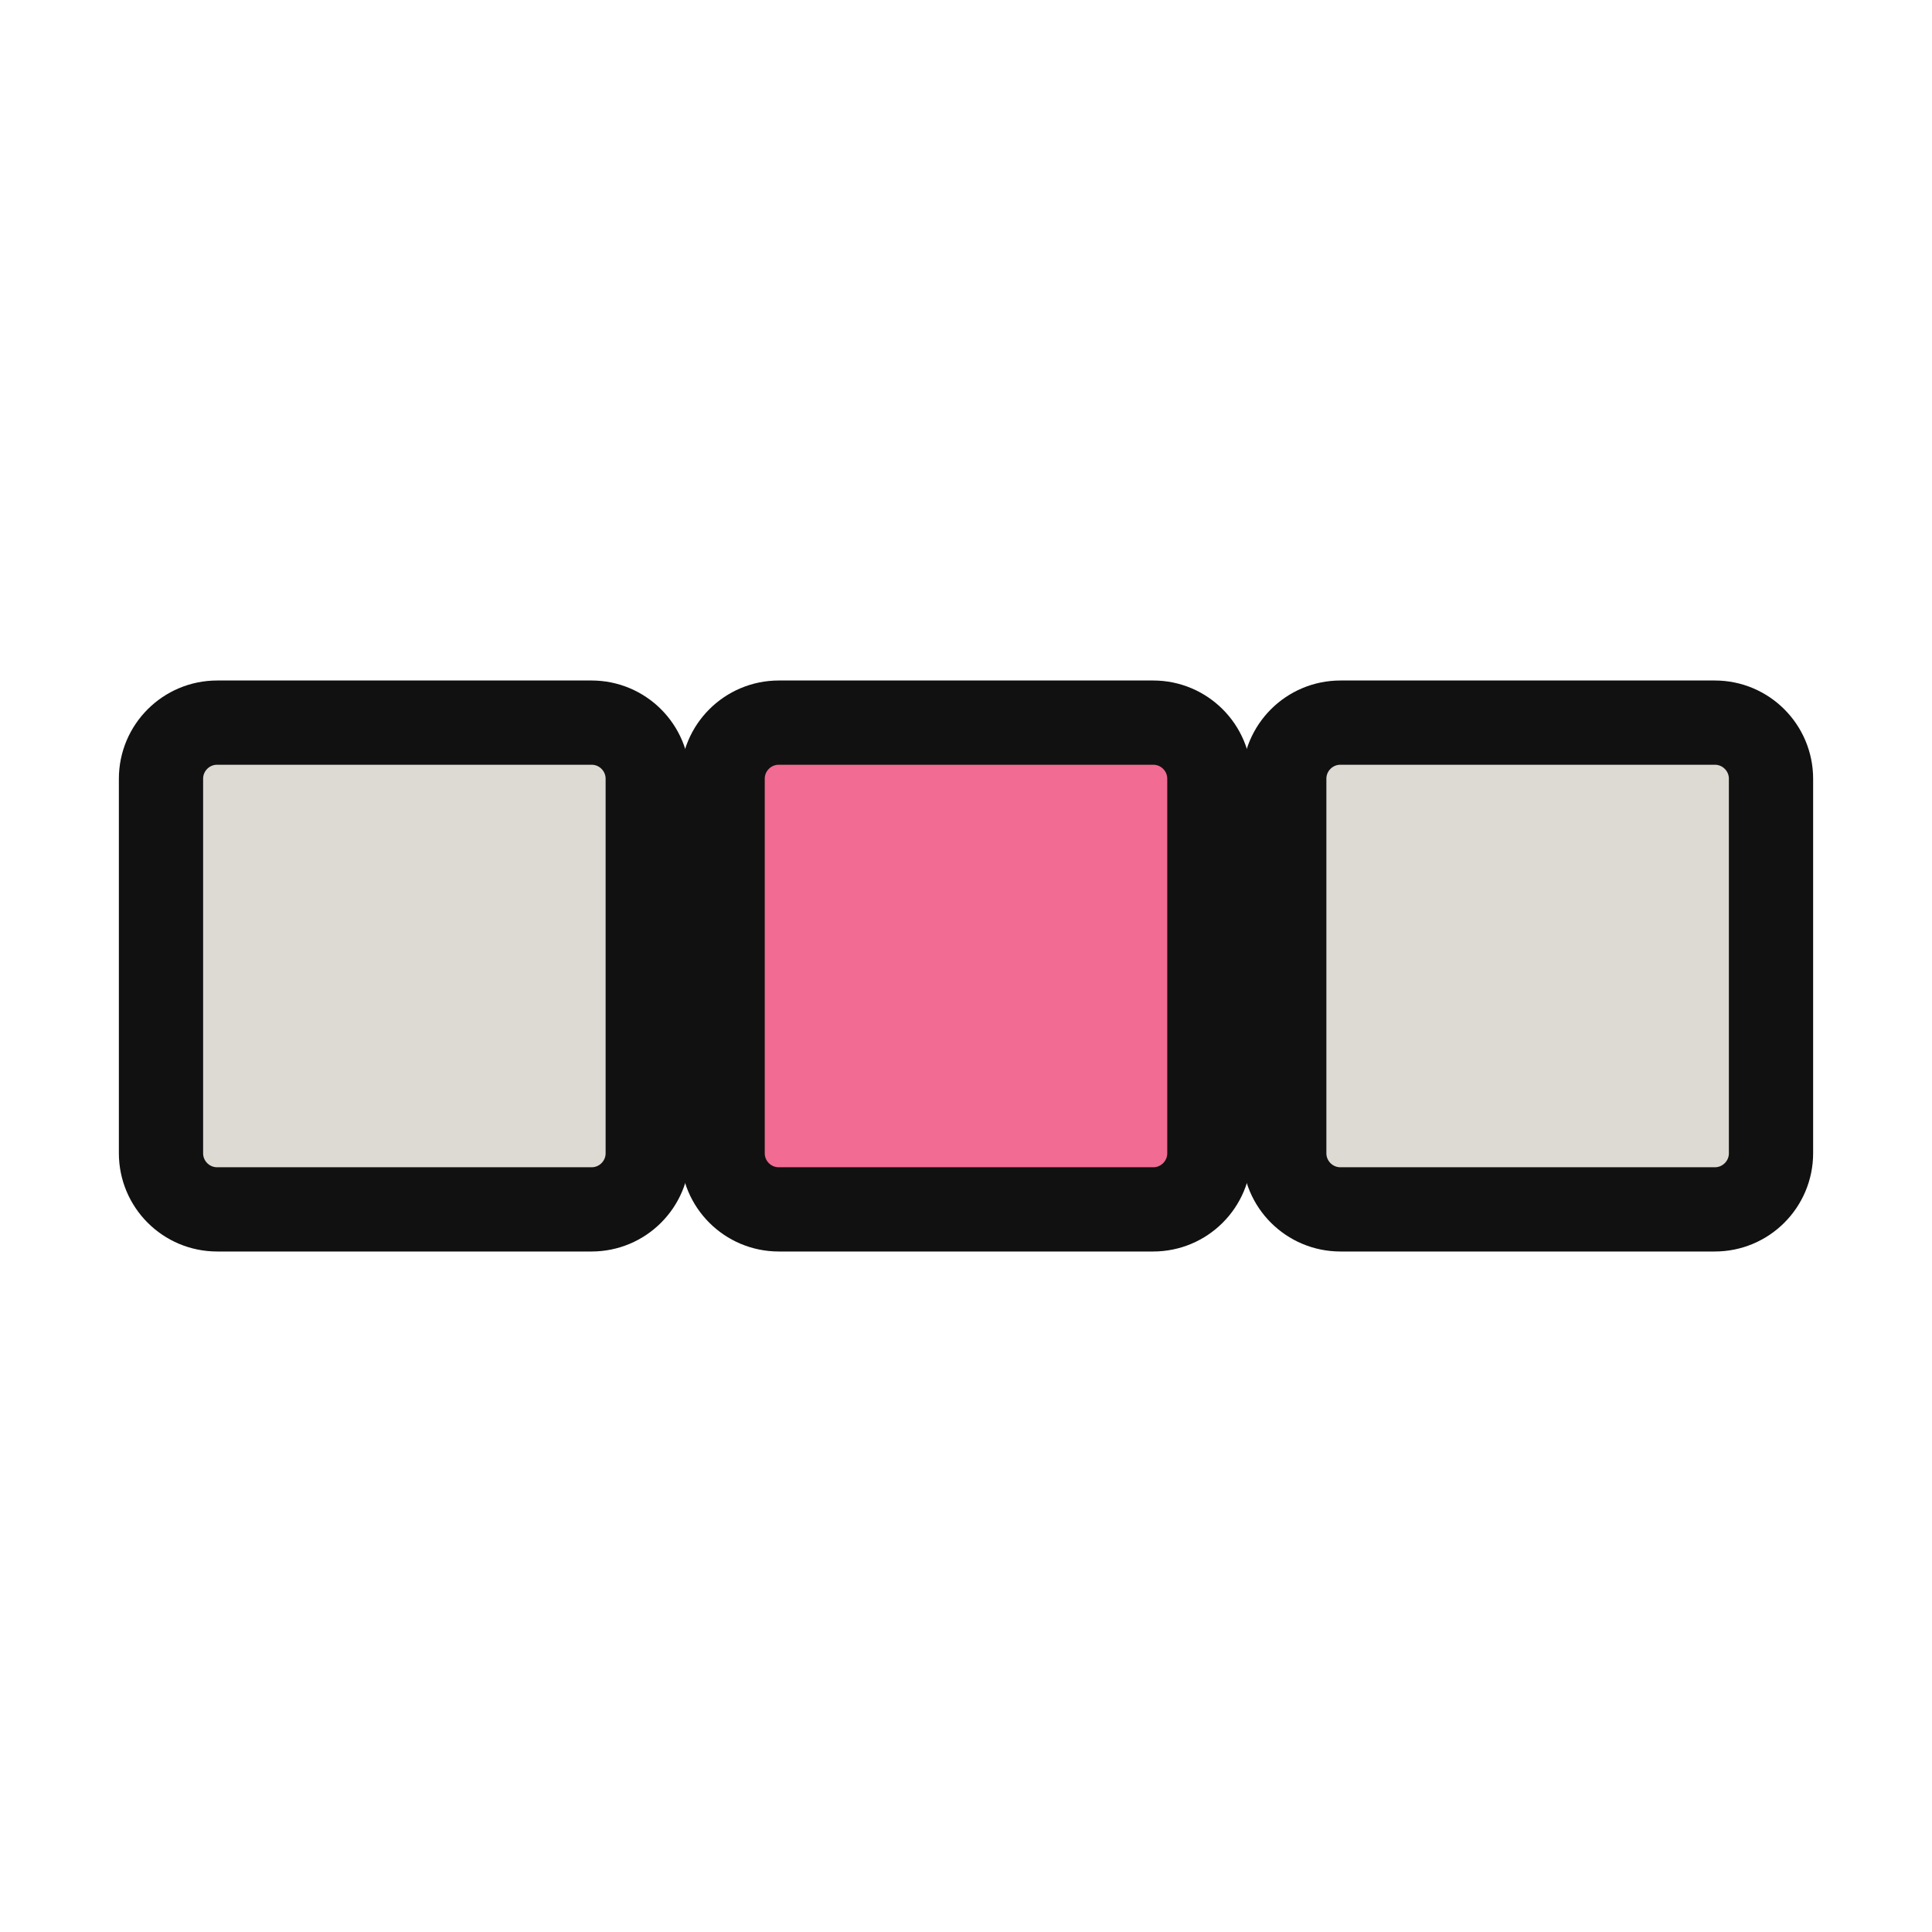
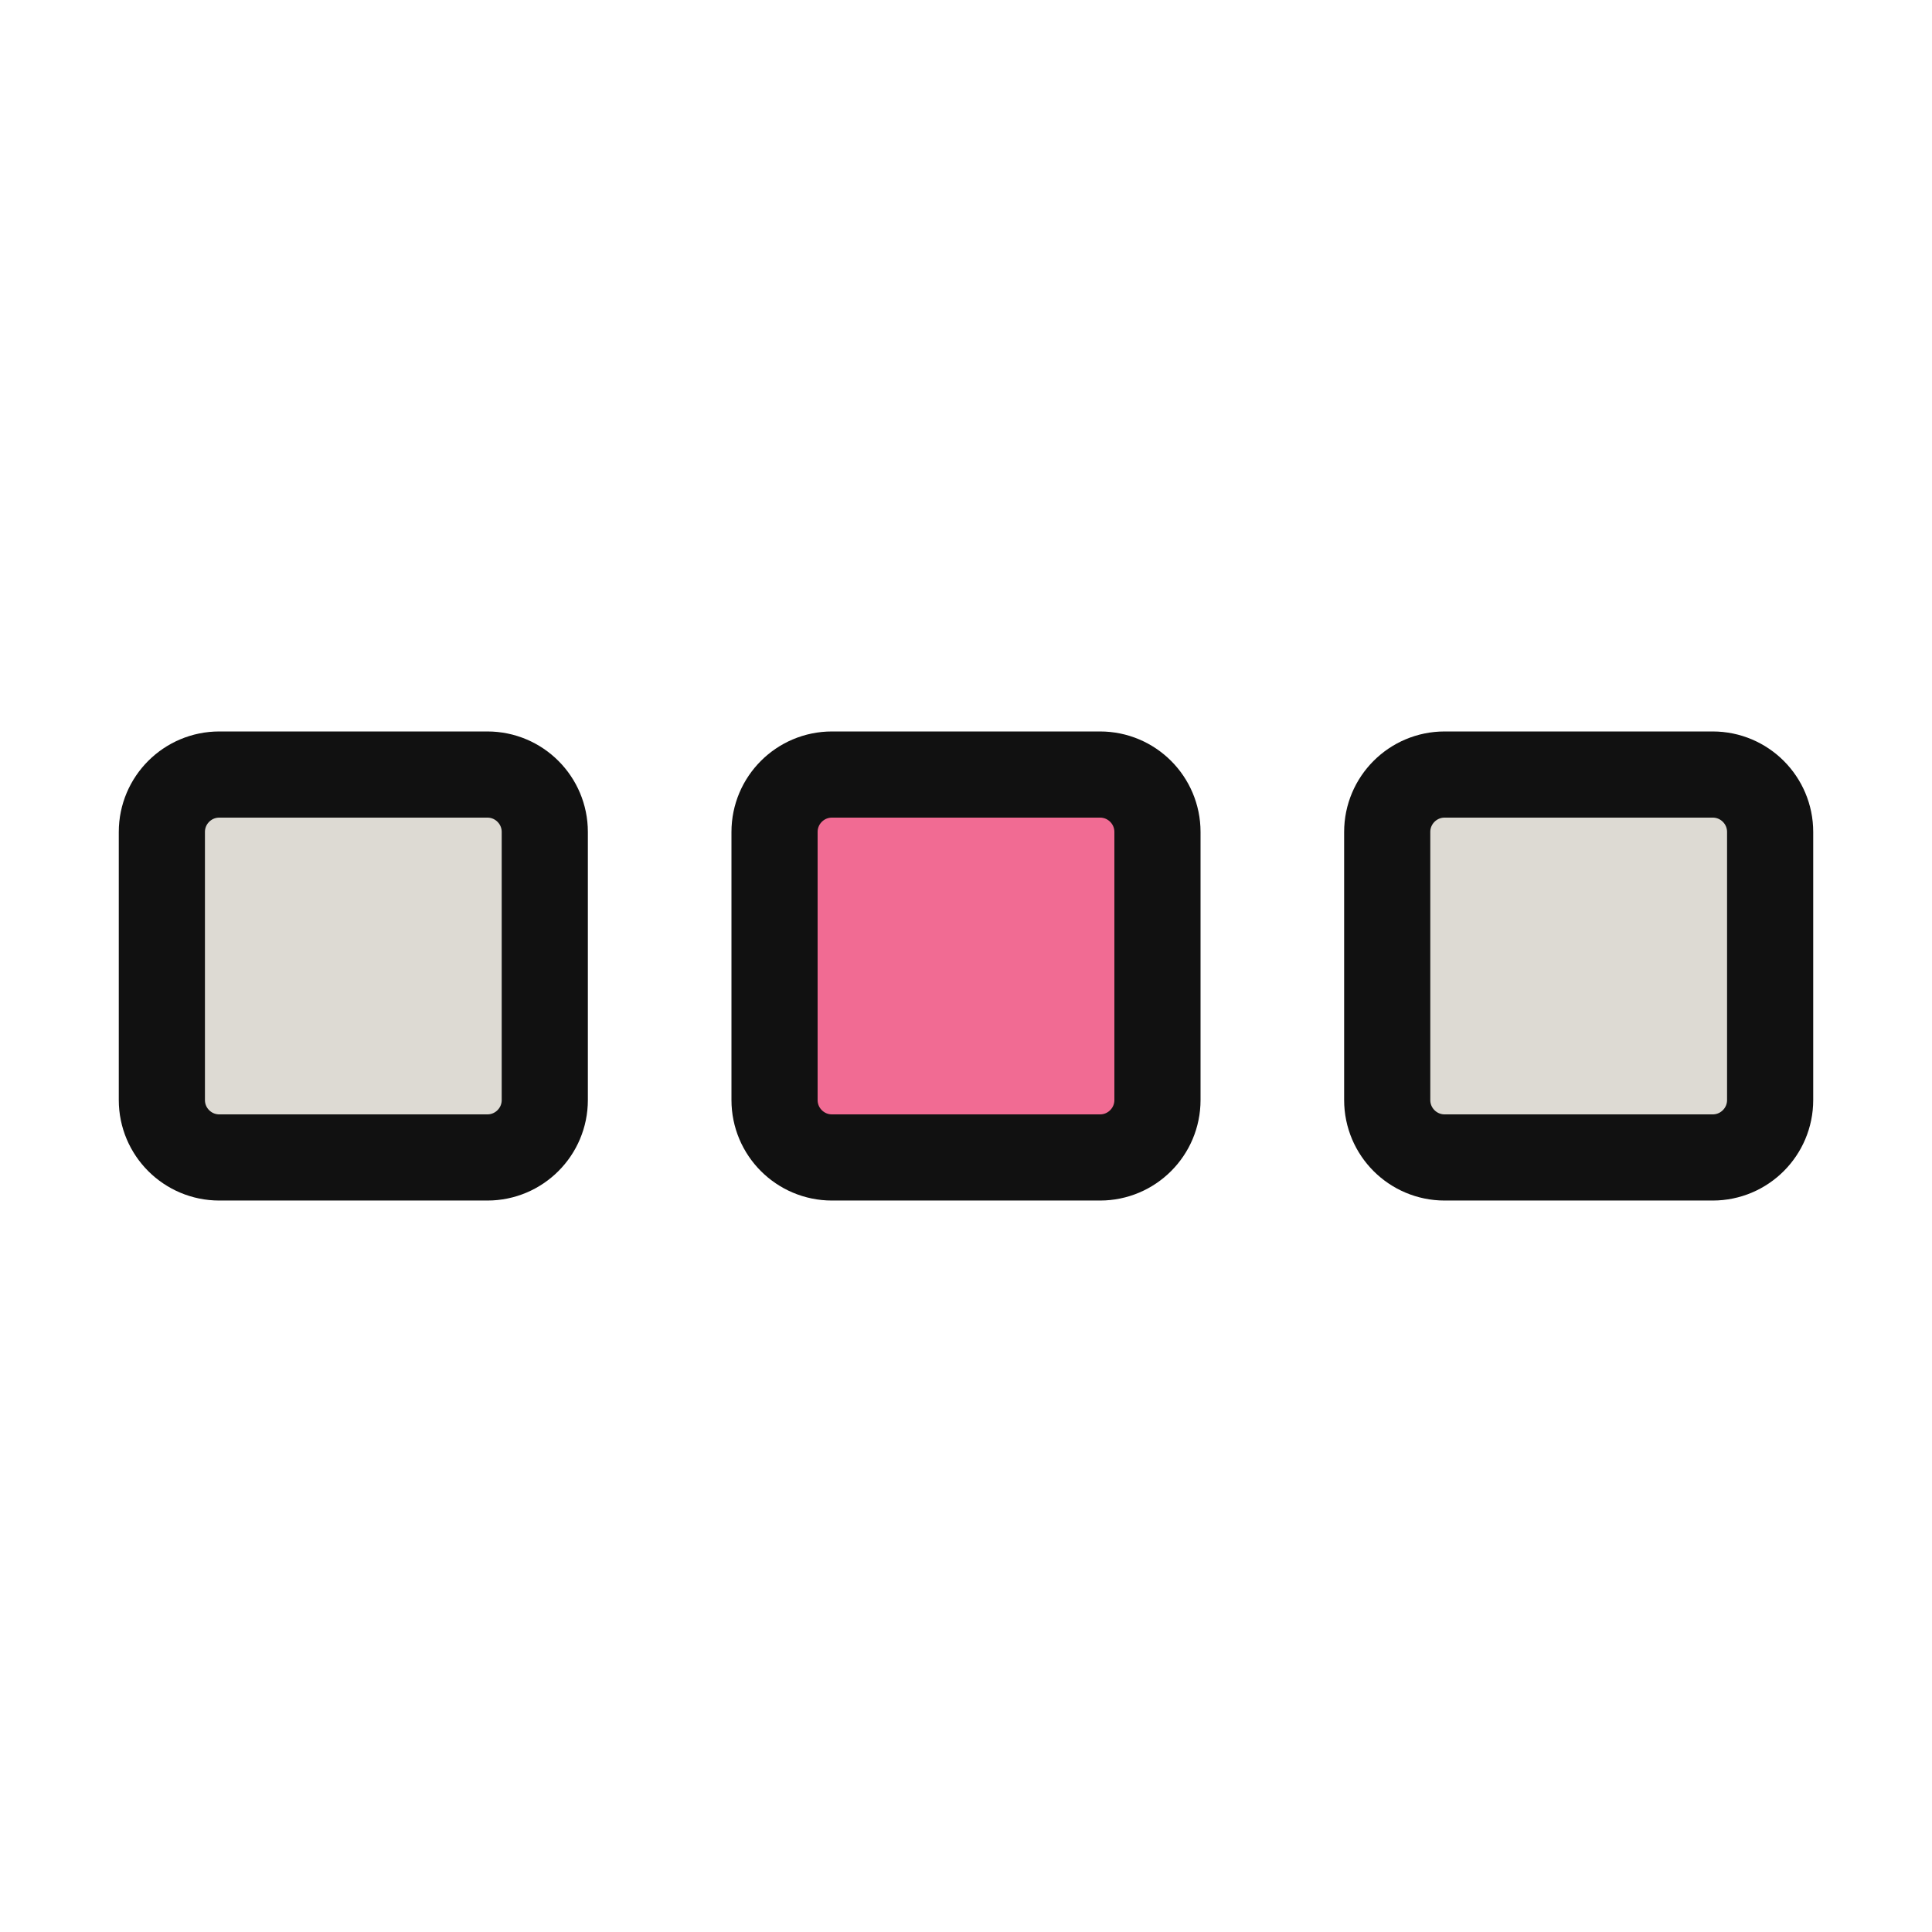
<svg xmlns="http://www.w3.org/2000/svg" viewBox="0 0 100 100" role="img" aria-label="a">
-   <g transform="translate(50 50) scale(0.969) translate(-50.00 -49.00)" stroke="#111111" stroke-width="4.5" stroke-linejoin="round" stroke-linecap="round">
-     <rect x="7" y="36" width="26" height="26" rx="3" fill="#dddad3" />
-     <rect x="37" y="36" width="26" height="26" rx="3" fill="#f16b93" />
-     <rect x="67" y="36" width="26" height="26" rx="3" fill="#dddad3" />
+   <g transform="translate(50 50) scale(0.991) translate(-50.00 -46.00)" stroke="#111111" stroke-width="4.5" stroke-linejoin="round" stroke-linecap="round">
+     <rect x="8" y="36" width="20" height="20" rx="3" fill="#dddad3" />
+     <rect x="40" y="36" width="20" height="20" rx="3" fill="#f16b93" />
+     <rect x="72" y="36" width="20" height="20" rx="3" fill="#dddad3" />
  </g>
</svg>
